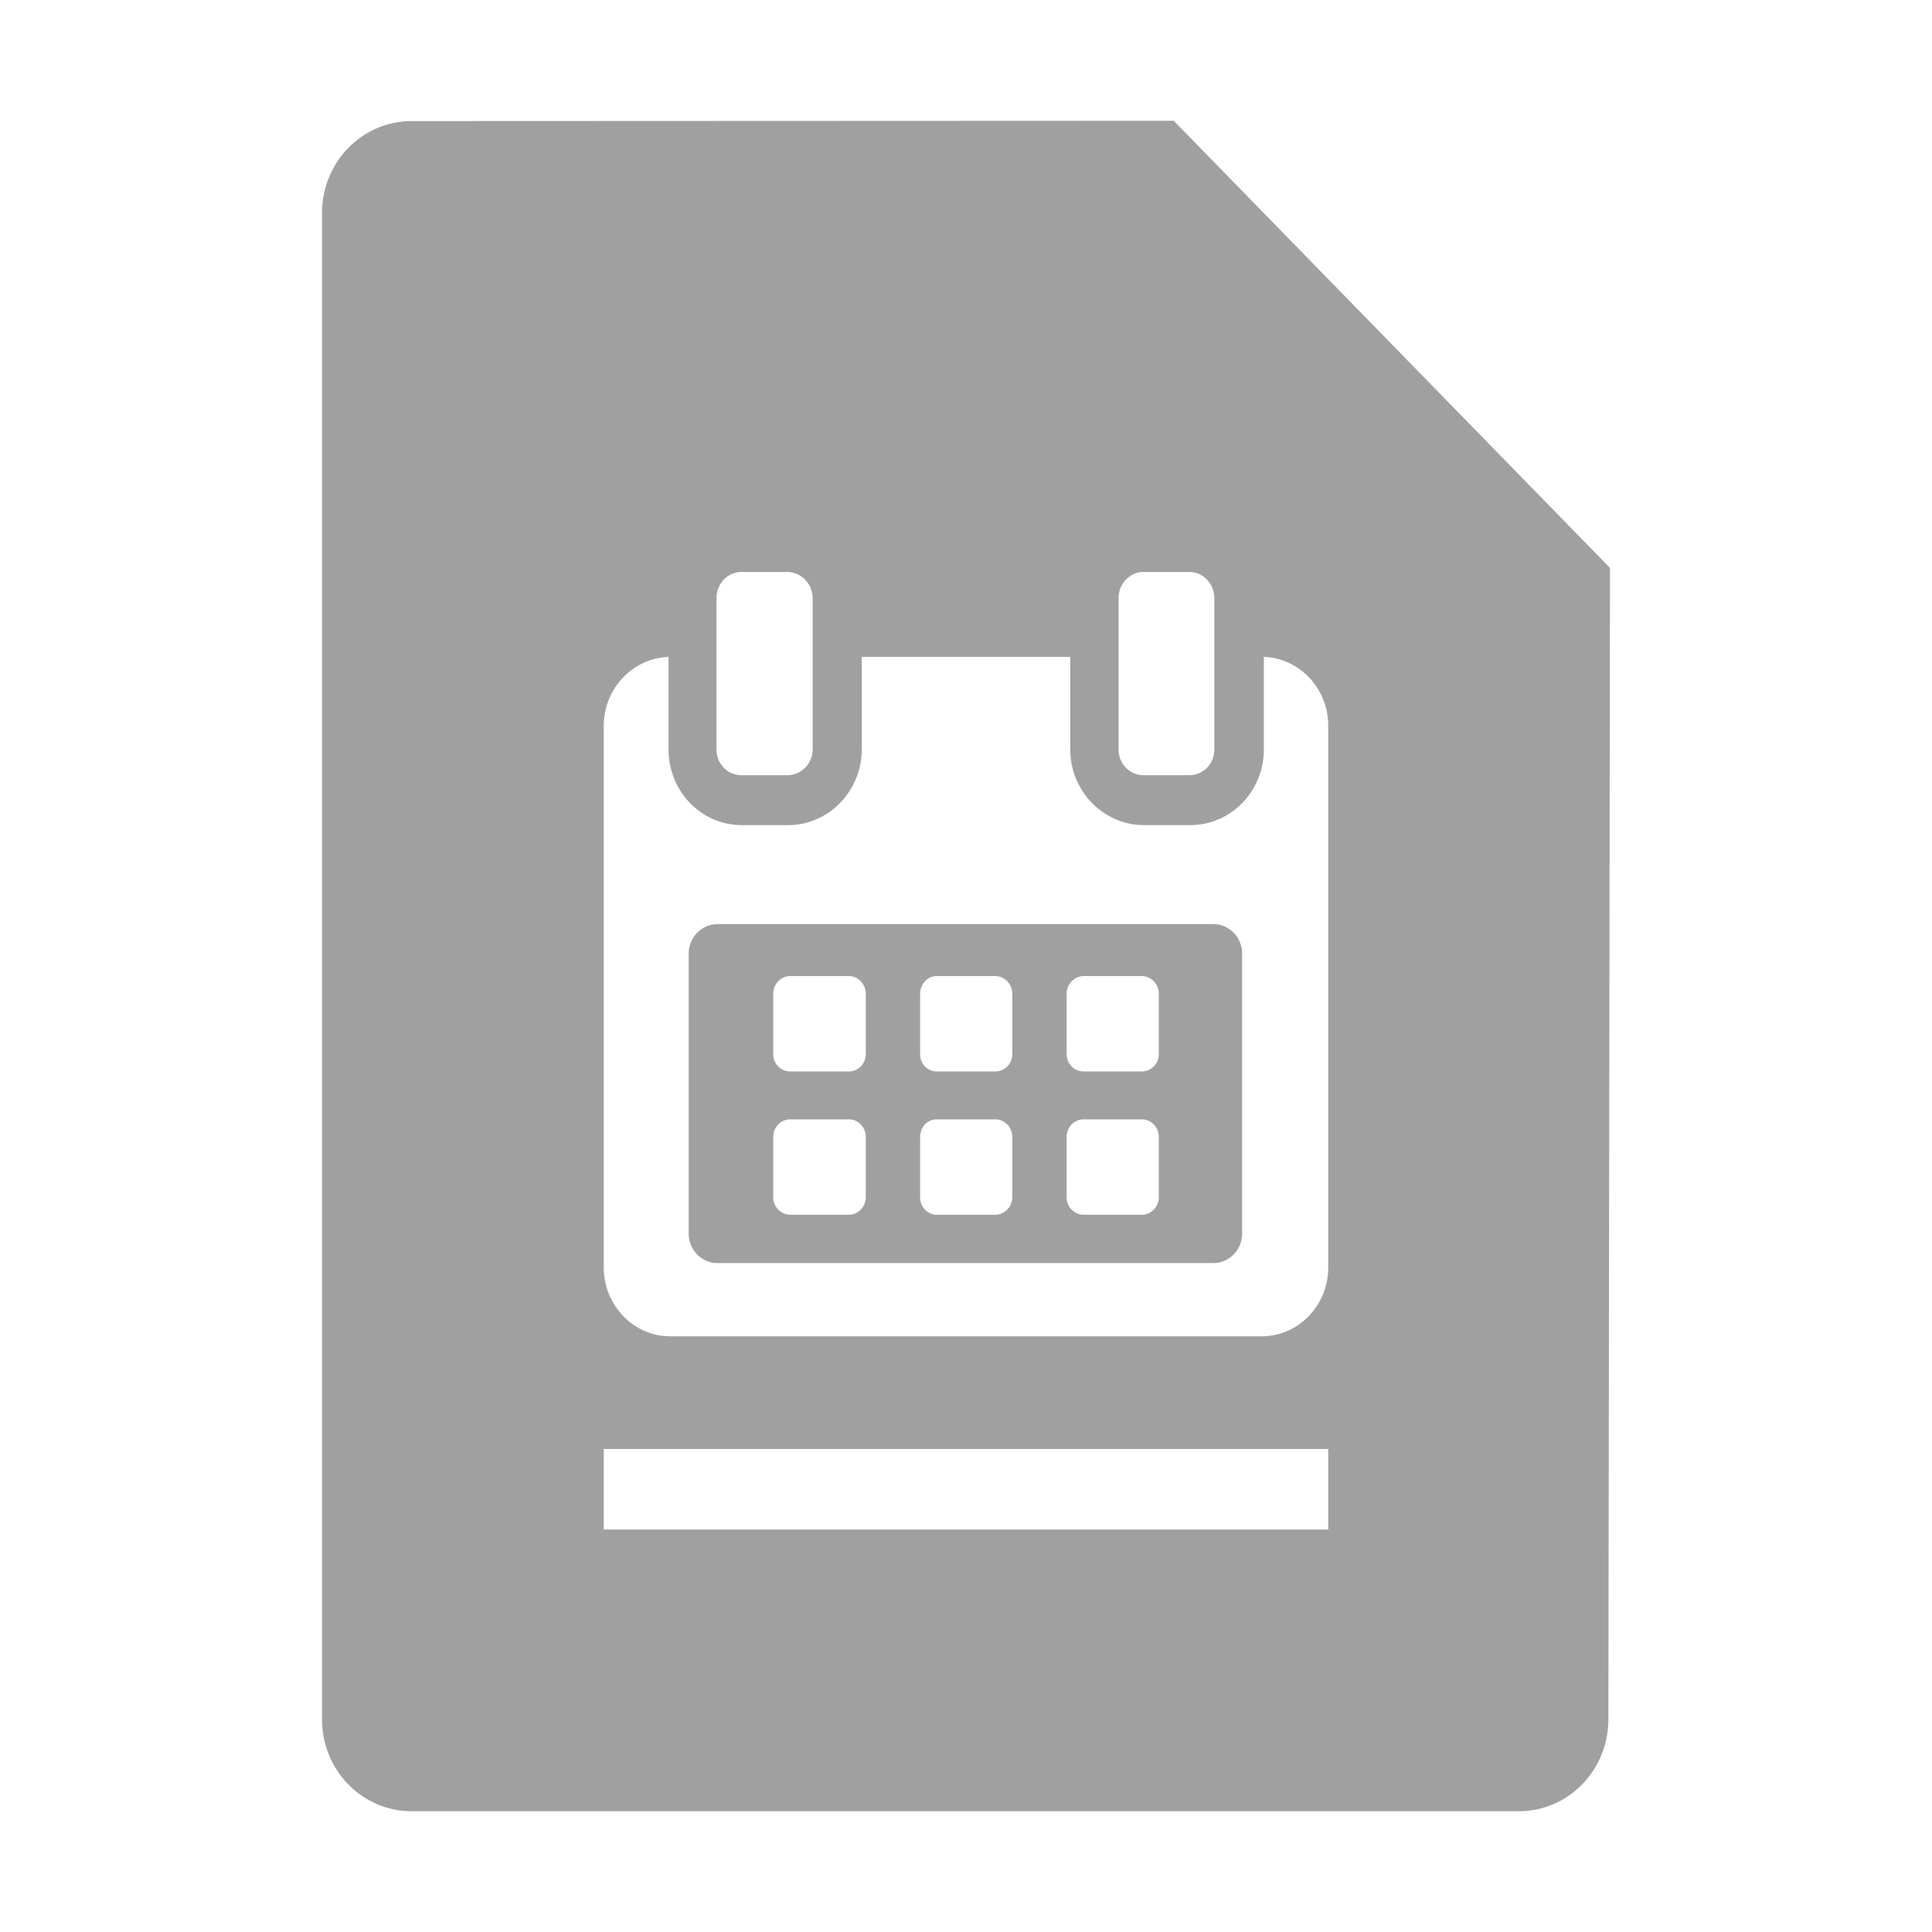
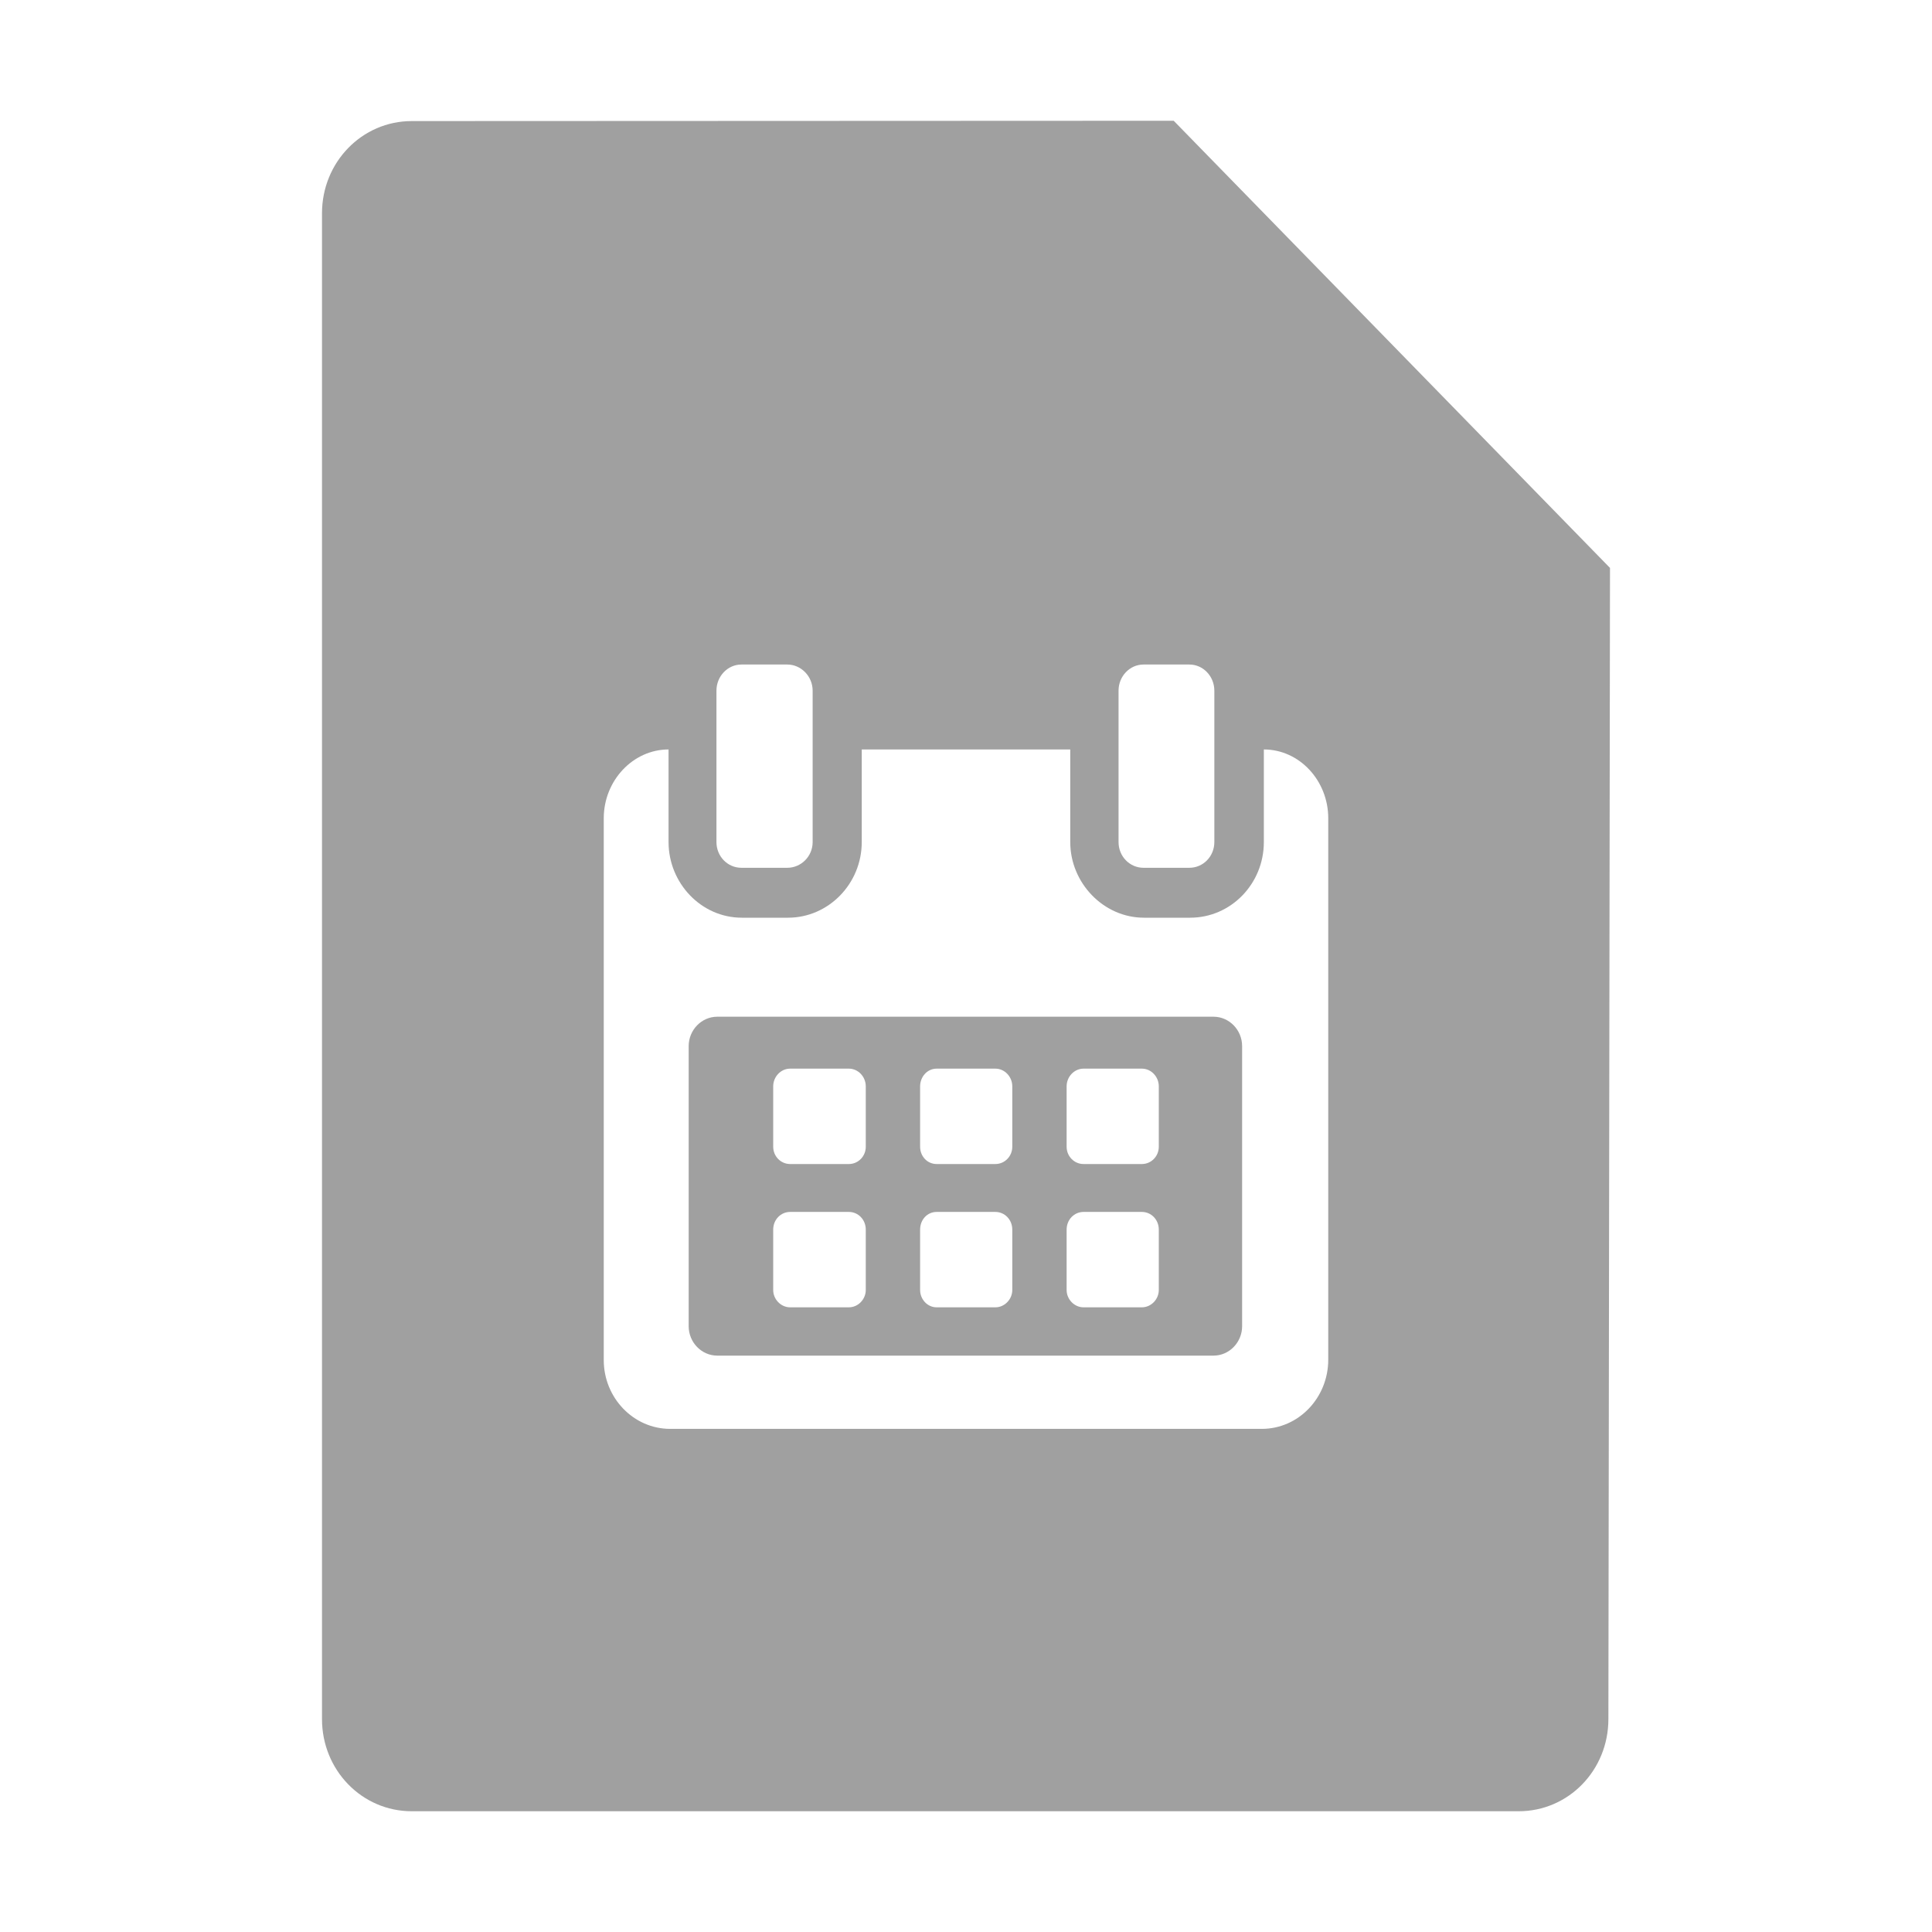
<svg xmlns="http://www.w3.org/2000/svg" xmlns:xlink="http://www.w3.org/1999/xlink" width="48" height="48">
  <defs id="acyl-settings">
    <linearGradient id="acyl-gradient" x1="0%" x2="0%" y1="0%" y2="100%">
      <stop offset="100%" style="stop-color:#A0A0A0;stop-opacity:1" />
    </linearGradient>
    <g id="acyl-filter">
  </g>
    <g id="acyl-drawing">
-       <path id="path-main" d="M 29.16 3 L 10.23 3.008 C 8.993 3.008 8 4.03 8 5.299 L 8 42.71 C 8 43.98 8.993 45 10.23 45 L 37.73 45 C 38.97 45 39.96 43.98 39.96 42.71 L 40 14.11 L 29.16 3 z M 18.42 14.21 L 19.56 14.21 C 19.9 14.21 20.19 14.5 20.19 14.86 L 20.19 18.62 C 20.19 18.98 19.9 19.26 19.56 19.26 L 18.42 19.26 C 18.08 19.26 17.8 18.98 17.8 18.62 L 17.8 14.86 C 17.8 14.5 18.08 14.21 18.42 14.21 z M 28.41 14.21 L 29.55 14.21 C 29.89 14.21 30.17 14.5 30.17 14.86 L 30.17 18.62 C 30.17 18.98 29.89 19.26 29.55 19.26 L 28.41 19.26 C 28.07 19.26 27.79 18.98 27.79 18.62 L 27.79 14.86 C 27.79 14.5 28.07 14.21 28.41 14.21 z M 21.41 16.32 L 26.59 16.32 L 26.59 18.62 C 26.59 19.66 27.42 20.5 28.42 20.5 L 29.57 20.5 C 30.58 20.5 31.4 19.66 31.4 18.62 L 31.4 16.32 C 32.28 16.35 33 17.1 33 18.03 L 33 31.49 C 33 32.43 32.26 33.2 31.35 33.2 L 16.65 33.2 C 15.74 33.2 15 32.43 15 31.49 L 15 18.03 C 15 17.1 15.73 16.35 16.61 16.32 L 16.61 18.62 C 16.61 19.66 17.42 20.5 18.43 20.5 L 19.58 20.5 C 20.58 20.5 21.41 19.66 21.41 18.62 L 21.41 16.32 z M 17.82 22.96 C 17.43 22.96 17.11 23.29 17.11 23.69 L 17.11 30.65 C 17.11 31.05 17.43 31.38 17.82 31.38 L 30.15 31.38 C 30.54 31.38 30.86 31.05 30.86 30.65 L 30.86 23.69 C 30.86 23.29 30.54 22.96 30.15 22.96 L 17.82 22.96 z M 19.63 24.25 L 21.09 24.25 C 21.32 24.25 21.51 24.45 21.51 24.69 L 21.51 26.19 C 21.51 26.43 21.32 26.62 21.09 26.62 L 19.63 26.62 C 19.4 26.62 19.21 26.43 19.21 26.19 L 19.21 24.69 C 19.21 24.45 19.4 24.25 19.63 24.25 z M 23.27 24.25 L 24.73 24.25 C 24.96 24.25 25.15 24.45 25.15 24.69 L 25.15 26.19 C 25.15 26.43 24.96 26.62 24.73 26.62 L 23.27 26.62 C 23.04 26.62 22.86 26.43 22.86 26.19 L 22.86 24.69 C 22.86 24.45 23.04 24.25 23.27 24.25 z M 26.92 24.25 L 28.37 24.25 C 28.6 24.25 28.79 24.45 28.79 24.69 L 28.79 26.19 C 28.79 26.43 28.6 26.62 28.37 26.62 L 26.92 26.62 C 26.69 26.62 26.5 26.43 26.5 26.19 L 26.5 24.69 C 26.5 24.45 26.69 24.25 26.92 24.25 z M 19.63 27.81 L 21.09 27.81 C 21.32 27.81 21.51 28 21.51 28.25 L 21.51 29.75 C 21.51 29.98 21.32 30.18 21.09 30.18 L 19.63 30.18 C 19.4 30.18 19.21 29.98 19.21 29.75 L 19.21 28.25 C 19.21 28 19.4 27.81 19.63 27.81 z M 23.27 27.81 L 24.73 27.81 C 24.96 27.81 25.15 28 25.15 28.25 L 25.15 29.75 C 25.15 29.98 24.96 30.18 24.73 30.18 L 23.27 30.18 C 23.04 30.18 22.86 29.98 22.86 29.75 L 22.86 28.25 C 22.86 28 23.04 27.81 23.27 27.81 z M 26.92 27.81 L 28.37 27.81 C 28.6 27.81 28.79 28 28.79 28.25 L 28.79 29.75 C 28.79 29.98 28.6 30.18 28.37 30.18 L 26.92 30.18 C 26.69 30.18 26.5 29.98 26.5 29.75 L 26.5 28.25 C 26.5 28 26.69 27.81 26.92 27.81 z M 15 36 L 33 36 L 33 38 L 15 38 L 15 36 z" />
+       <path id="path-main" d="M 29.16 3 L 10.23 3.008 C 8.993 3.008 8 4.03 8 5.299 L 8 42.71 C 8 43.98 8.993 45 10.23 45 L 37.73 45 C 38.97 45 39.96 43.98 39.96 42.71 L 40 14.11 L 29.16 3 z M 18.42 16.51 L 19.56 16.51 C 19.9 16.51 20.19 16.8 20.19 17.16 L 20.19 20.92 C 20.19 21.28 19.9 21.56 19.56 21.56 L 18.42 21.56 C 18.08 21.56 17.8 21.28 17.8 20.92 L 17.8 17.16 C 17.8 16.8 18.08 16.51 18.42 16.51 z M 28.41 16.51 L 29.55 16.51 C 29.89 16.51 30.17 16.8 30.17 17.16 L 30.17 20.92 C 30.17 21.28 29.89 21.56 29.55 21.56 L 28.41 21.56 C 28.07 21.56 27.79 21.28 27.79 20.92 L 27.79 17.16 C 27.79 16.8 28.07 16.51 28.41 16.51 z M 16.61 18.62 L 16.61 20.92 C 16.61 21.94 17.42 22.8 18.43 22.8 L 19.58 22.8 C 20.58 22.8 21.41 21.96 21.41 20.92 L 21.41 18.62 L 26.59 18.62 L 26.59 20.92 C 26.59 21.94 27.42 22.8 28.42 22.8 L 29.57 22.8 C 30.58 22.8 31.4 21.96 31.4 20.92 L 31.4 18.62 C 32.28 18.62 33 19.39 33 20.33 L 33 33.78 C 33 34.73 32.26 35.5 31.35 35.5 L 16.65 35.5 C 15.74 35.5 15 34.73 15 33.79 L 15 20.33 C 15 19.39 15.73 18.62 16.61 18.62 z M 17.82 25.26 C 17.43 25.26 17.11 25.59 17.11 25.99 L 17.11 32.95 C 17.11 33.35 17.43 33.68 17.82 33.68 L 30.15 33.68 C 30.54 33.68 30.86 33.35 30.86 32.95 L 30.86 25.99 C 30.86 25.59 30.54 25.26 30.15 25.26 L 17.82 25.26 z M 19.63 26.55 L 21.09 26.55 C 21.32 26.55 21.51 26.75 21.51 26.99 L 21.51 28.49 C 21.51 28.73 21.32 28.92 21.09 28.92 L 19.63 28.92 C 19.4 28.92 19.21 28.73 19.21 28.49 L 19.21 26.99 C 19.21 26.75 19.4 26.55 19.63 26.55 z M 23.27 26.55 L 24.73 26.55 C 24.96 26.55 25.15 26.75 25.15 26.99 L 25.15 28.49 C 25.15 28.73 24.96 28.92 24.73 28.92 L 23.27 28.92 C 23.04 28.92 22.86 28.73 22.86 28.49 L 22.86 26.99 C 22.86 26.75 23.04 26.55 23.27 26.55 z M 26.92 26.55 L 28.37 26.55 C 28.6 26.55 28.79 26.75 28.79 26.99 L 28.79 28.49 C 28.79 28.73 28.6 28.92 28.37 28.92 L 26.92 28.92 C 26.69 28.92 26.5 28.73 26.5 28.49 L 26.5 26.99 C 26.5 26.75 26.69 26.55 26.92 26.55 z M 19.63 30.11 L 21.09 30.11 C 21.32 30.11 21.51 30.3 21.51 30.55 L 21.51 32.05 C 21.51 32.28 21.32 32.48 21.09 32.48 L 19.63 32.48 C 19.4 32.48 19.21 32.28 19.21 32.05 L 19.21 30.55 C 19.21 30.3 19.4 30.11 19.63 30.11 z M 23.27 30.11 L 24.73 30.11 C 24.96 30.11 25.15 30.3 25.15 30.55 L 25.15 32.05 C 25.15 32.28 24.96 32.48 24.73 32.48 L 23.27 32.48 C 23.04 32.48 22.86 32.28 22.86 32.05 L 22.86 30.55 C 22.86 30.3 23.04 30.11 23.27 30.11 z M 26.92 30.11 L 28.37 30.11 C 28.6 30.11 28.79 30.3 28.79 30.55 L 28.79 32.05 C 28.79 32.28 28.6 32.48 28.37 32.48 L 26.92 32.48 C 26.69 32.48 26.5 32.28 26.5 32.05 L 26.5 30.55 C 26.5 30.3 26.69 30.11 26.92 30.11 z" />
    </g>
  </defs>
  <g id="acyl-visual">
    <use id="visible1" style="fill:url(#acyl-gradient)" xlink:href="#acyl-drawing" />
  </g>
</svg>
